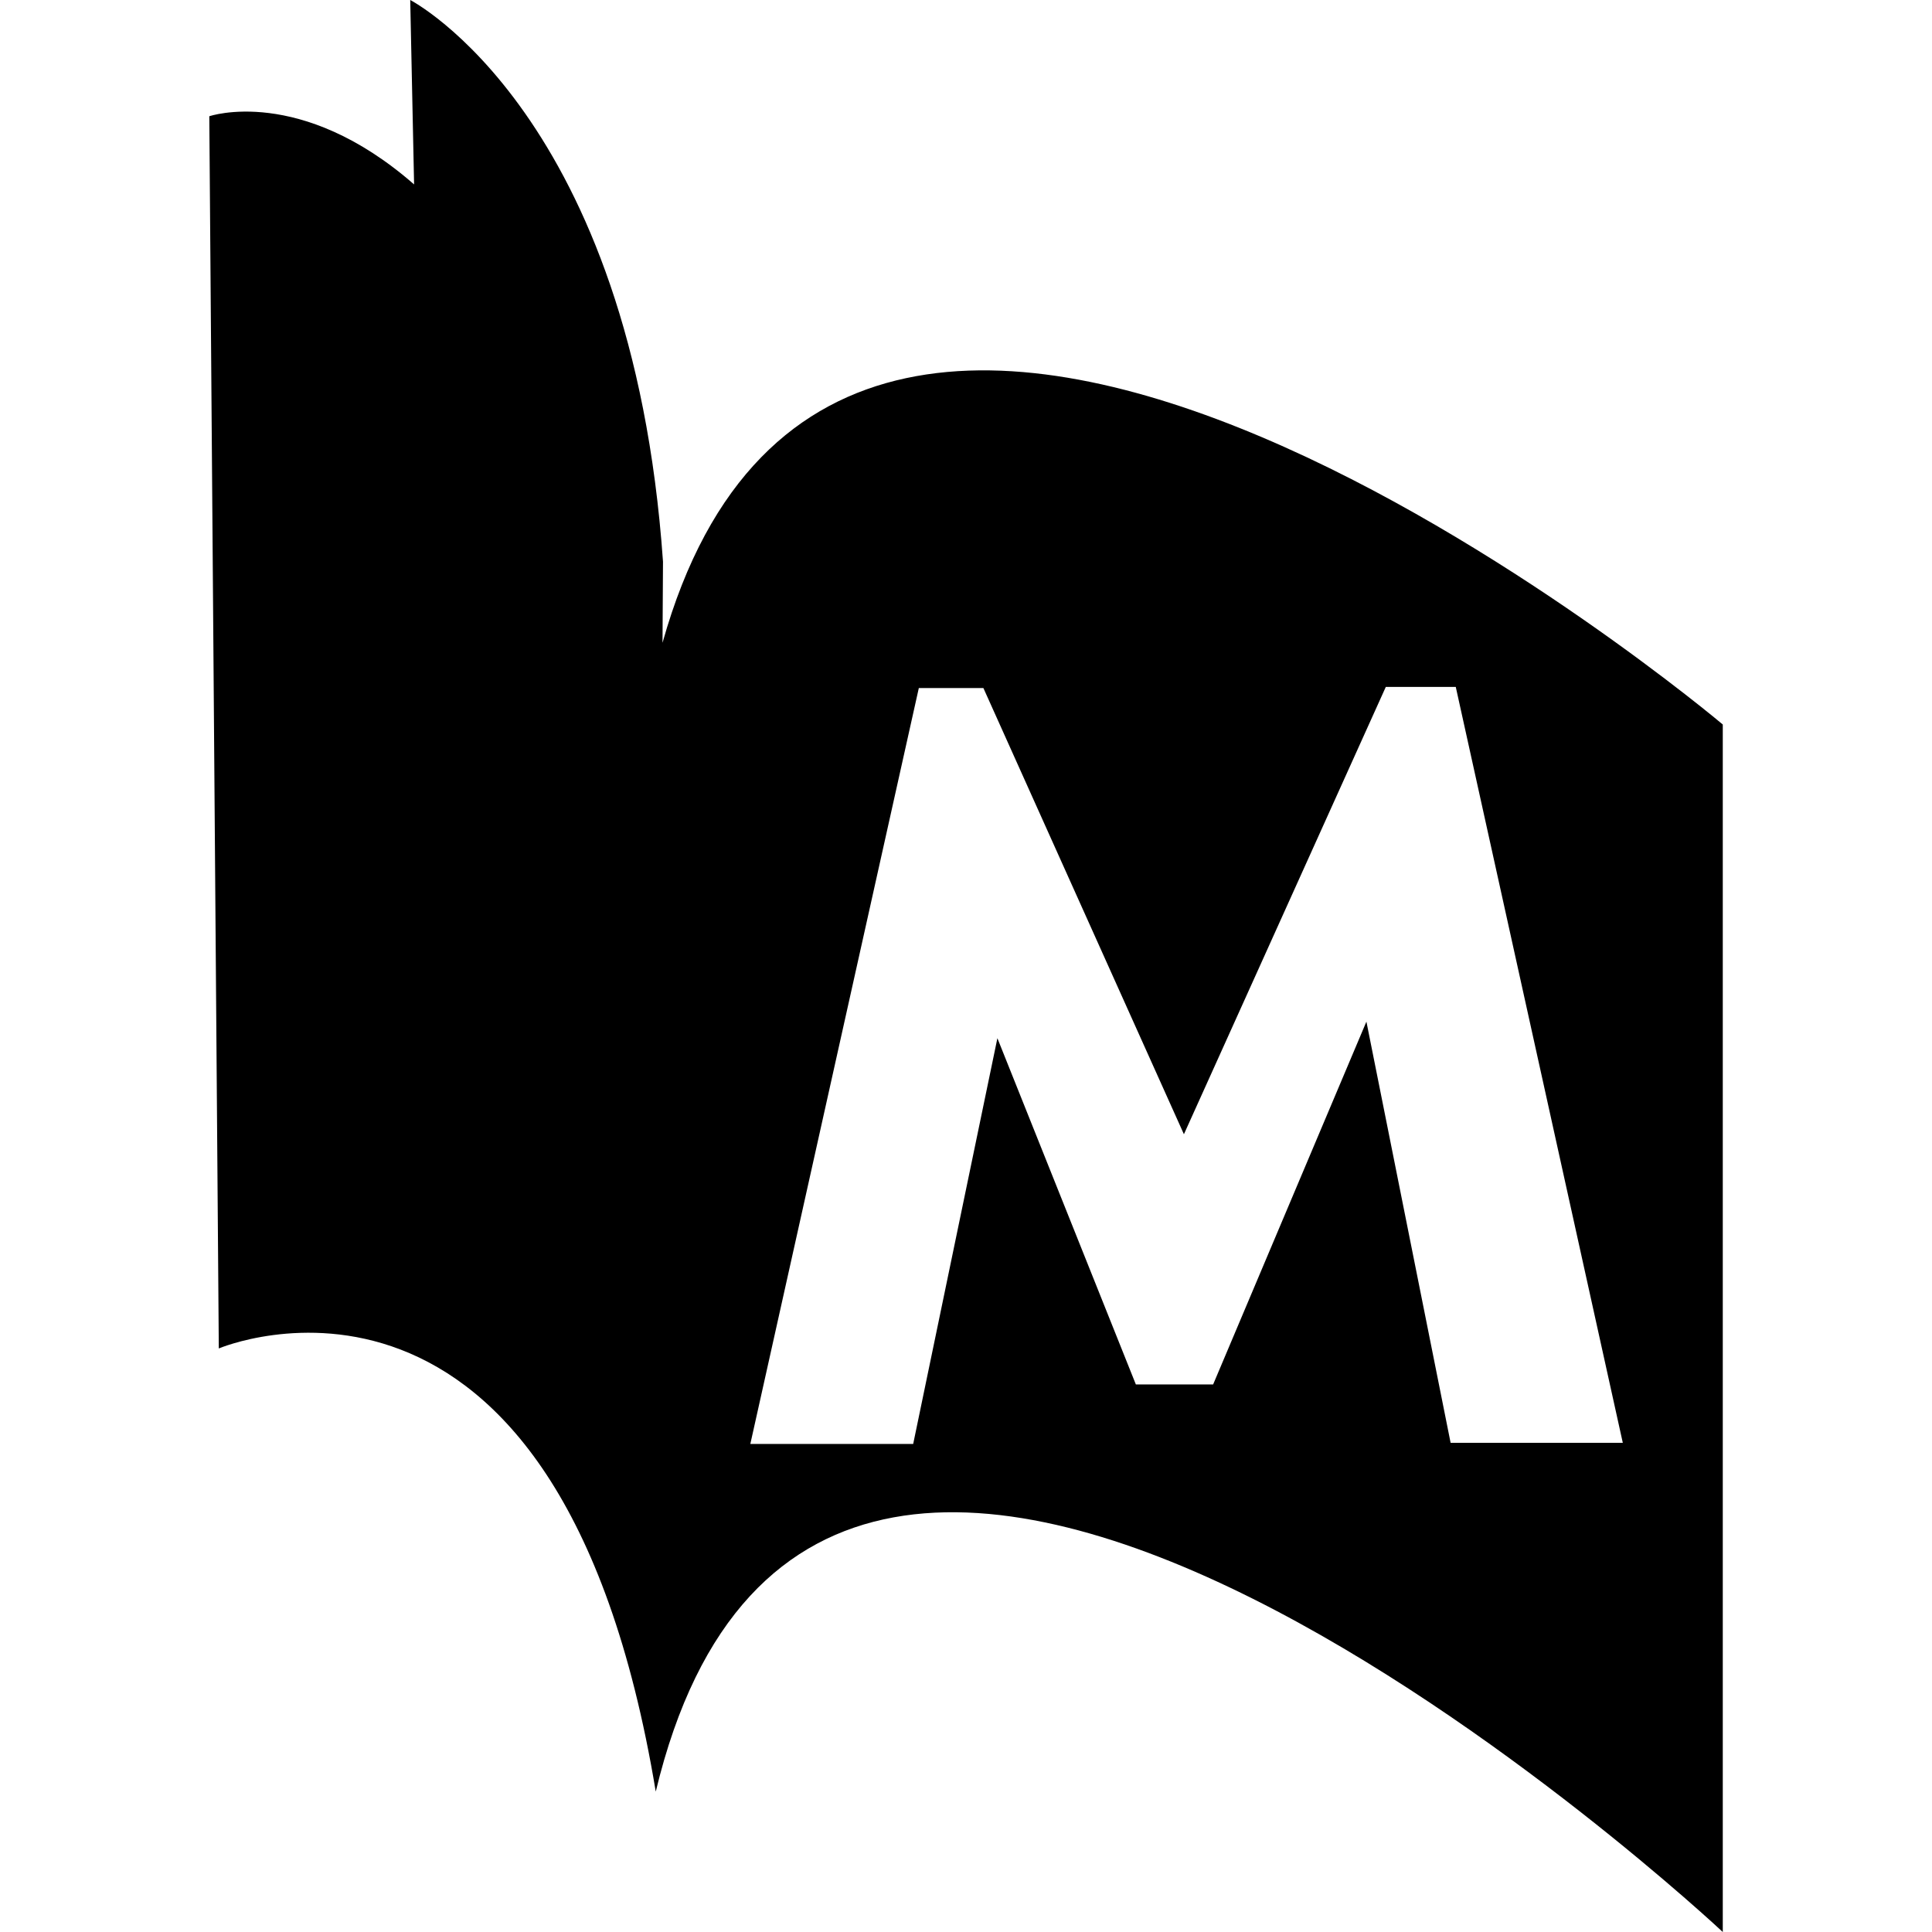
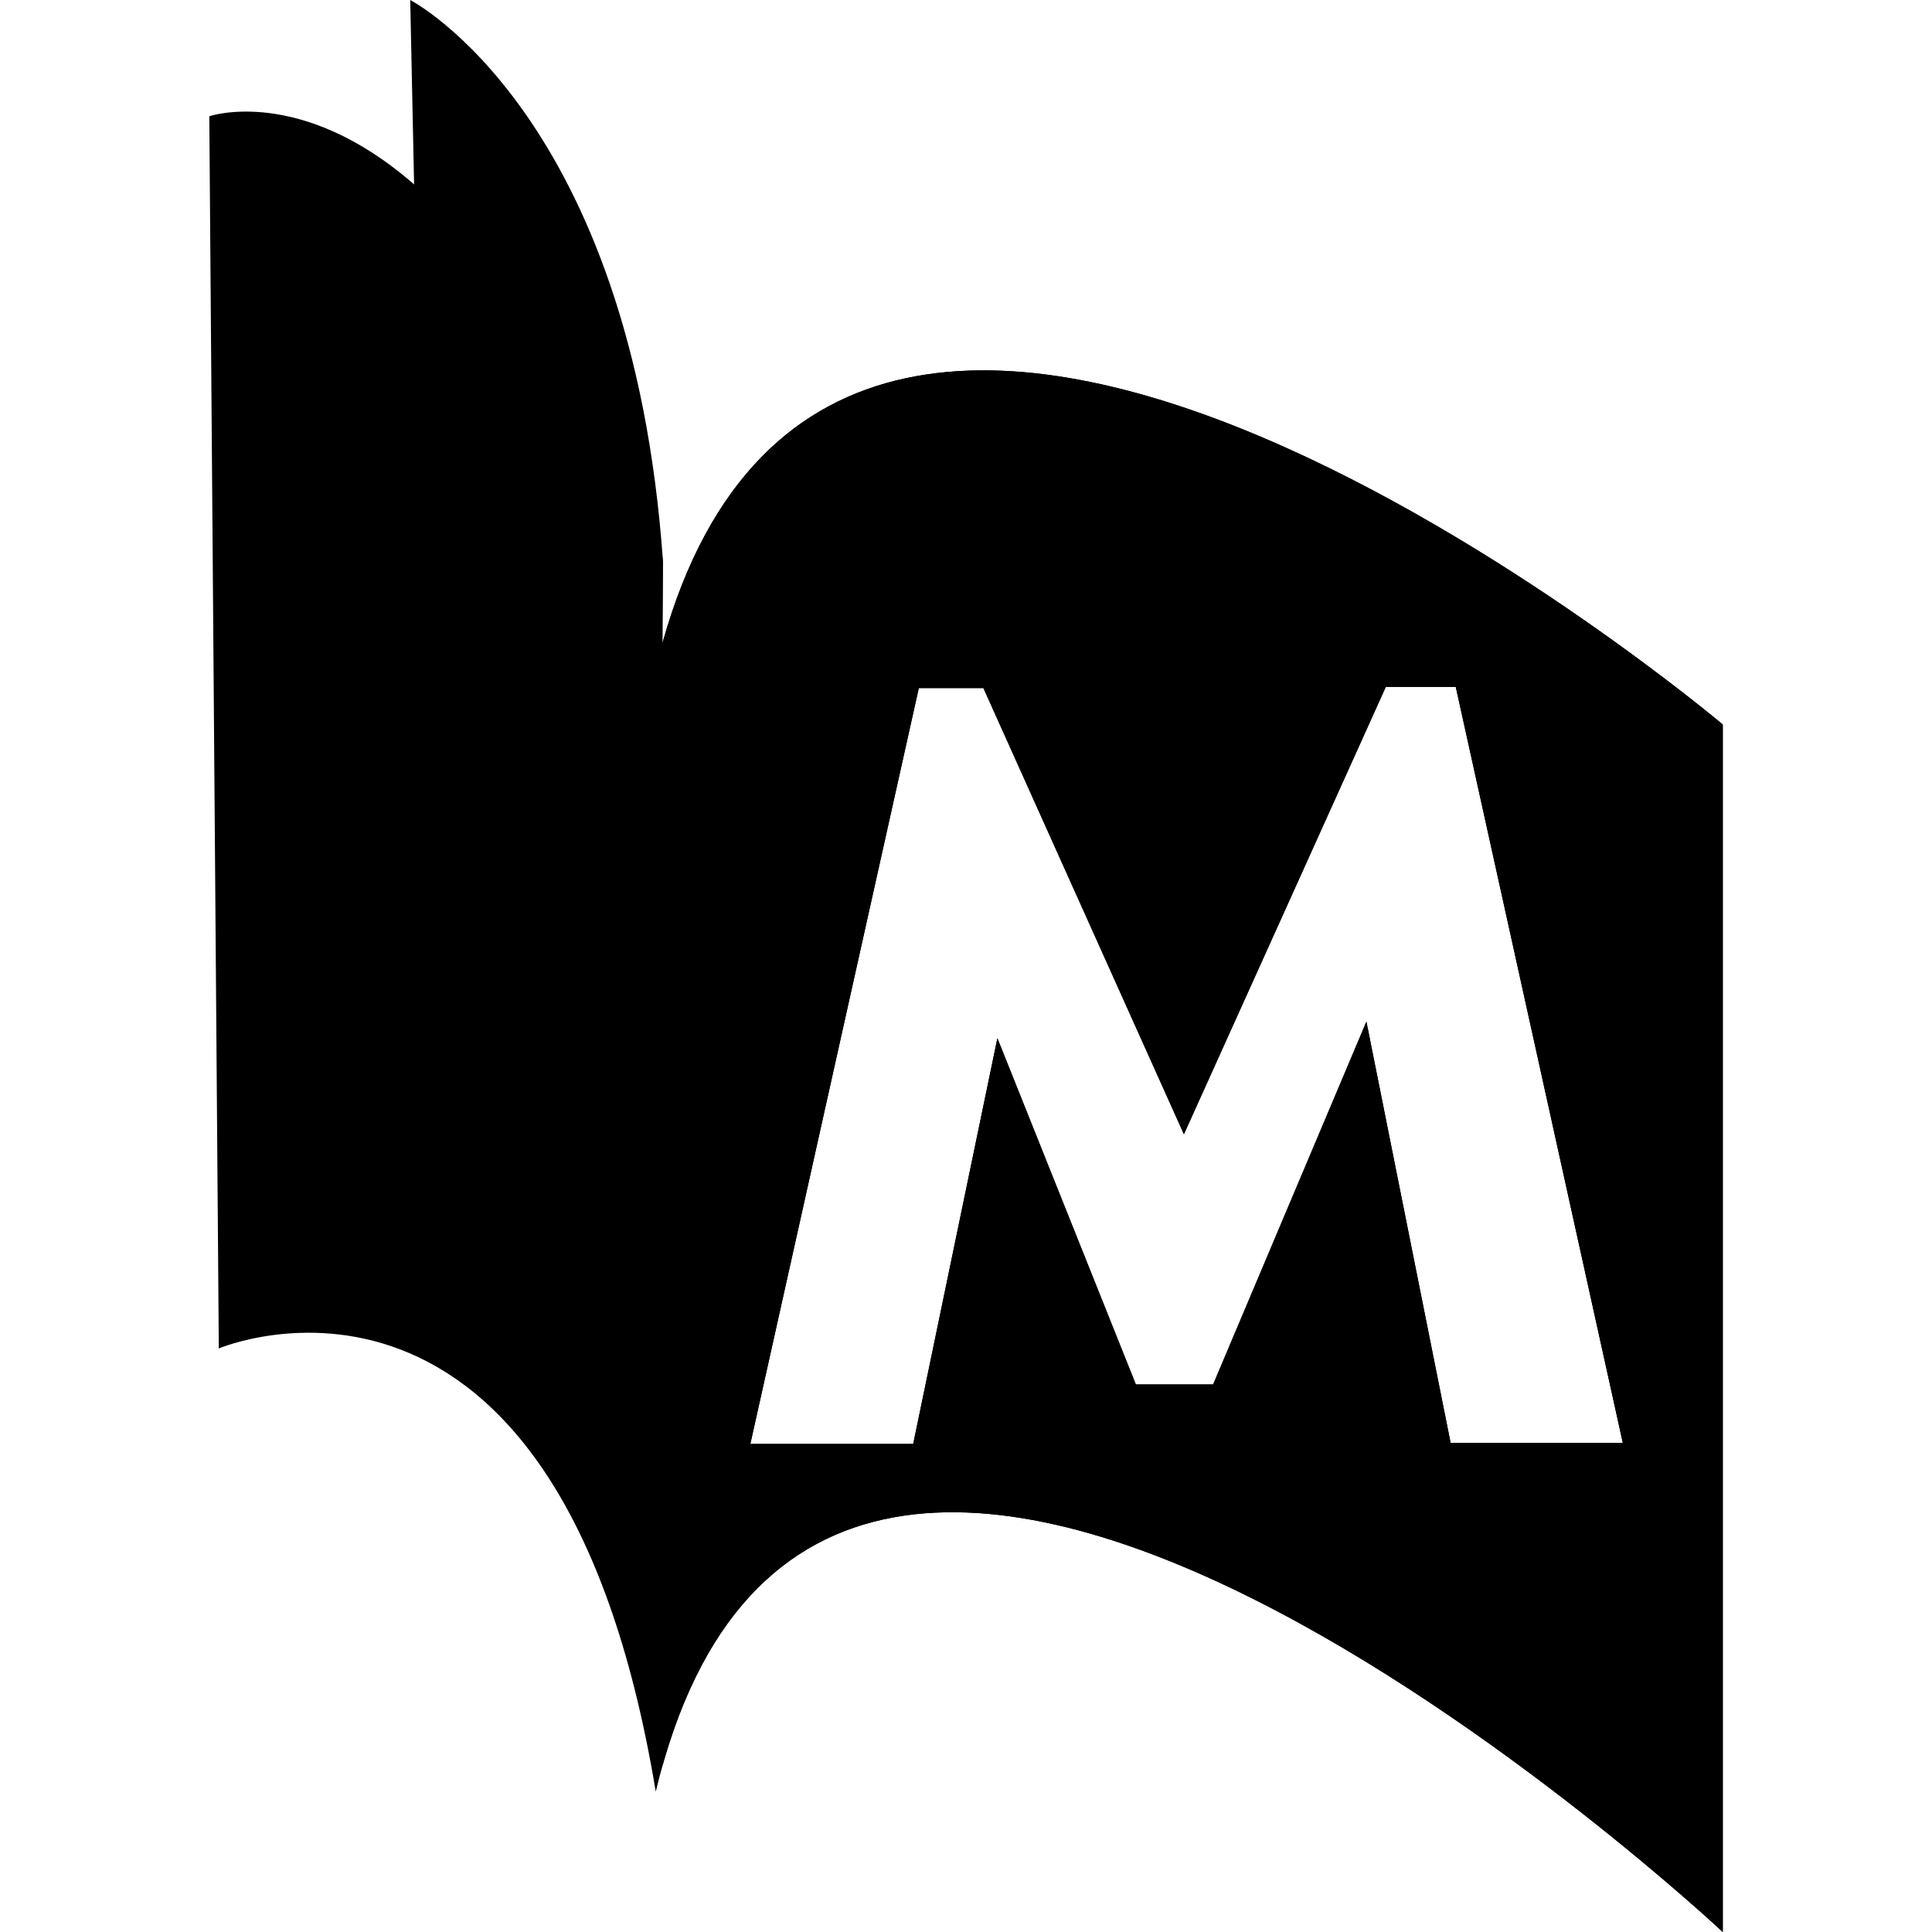
<svg xmlns="http://www.w3.org/2000/svg" fill="currentColor" aria-hidden="true" viewBox="0 0 24 24">
-   <path d="m8.23 7.982.006-1.005C7.846 1.417 5.096 0 5.096 0l.048 2.291C3.73 1.056 2.6 1.444 2.6 1.444l.118 15.307s4.218-1.796 5.428 5.505C10.238 13.535 21.401 24 21.401 24V9S10.52-.18 8.231 7.982Zm9.79 9.941-1.046-5.232-1.904 4.507h-.96l-1.72-4.301-1.046 5.04H9.321l2.093-9.39h.802l2.491 5.543 2.508-5.557h.869l2.075 9.39H18.02Z" />
+   <defs>
+     <clipPath id="pubmed-right-panel">
+       <rect x="8.23" y="0" width="16" height="24" />
+     </clipPath>
+   </defs>
+   <path style="fill: color-mix(in srgb, currentColor 85%, #fff)" d="m8.23 7.982.006-1.005C7.846 1.417 5.096 0 5.096 0l.048 2.291C3.73 1.056 2.6 1.444 2.6 1.444l.118 15.307s4.218-1.796 5.428 5.505C10.238 13.535 21.401 24 21.401 24V9S10.52-.18 8.231 7.982Zm9.79 9.941-1.046-5.232-1.904 4.507h-.96l-1.72-4.301-1.046 5.04H9.321l2.093-9.39h.802l2.491 5.543 2.508-5.557h.869l2.075 9.39H18.02Z" />
+   <path clip-path="url(#pubmed-right-panel)" style="fill: color-mix(in srgb, currentColor 60%, #000)" d="m8.23 7.982.006-1.005C7.846 1.417 5.096 0 5.096 0l.048 2.291C3.73 1.056 2.6 1.444 2.6 1.444l.118 15.307s4.218-1.796 5.428 5.505C10.238 13.535 21.401 24 21.401 24V9S10.52-.18 8.231 7.982Zm9.79 9.941-1.046-5.232-1.904 4.507h-.96l-1.72-4.301-1.046 5.04H9.321l2.093-9.39h.802l2.491 5.543 2.508-5.557h.869l2.075 9.39H18.02Z" />
</svg>
